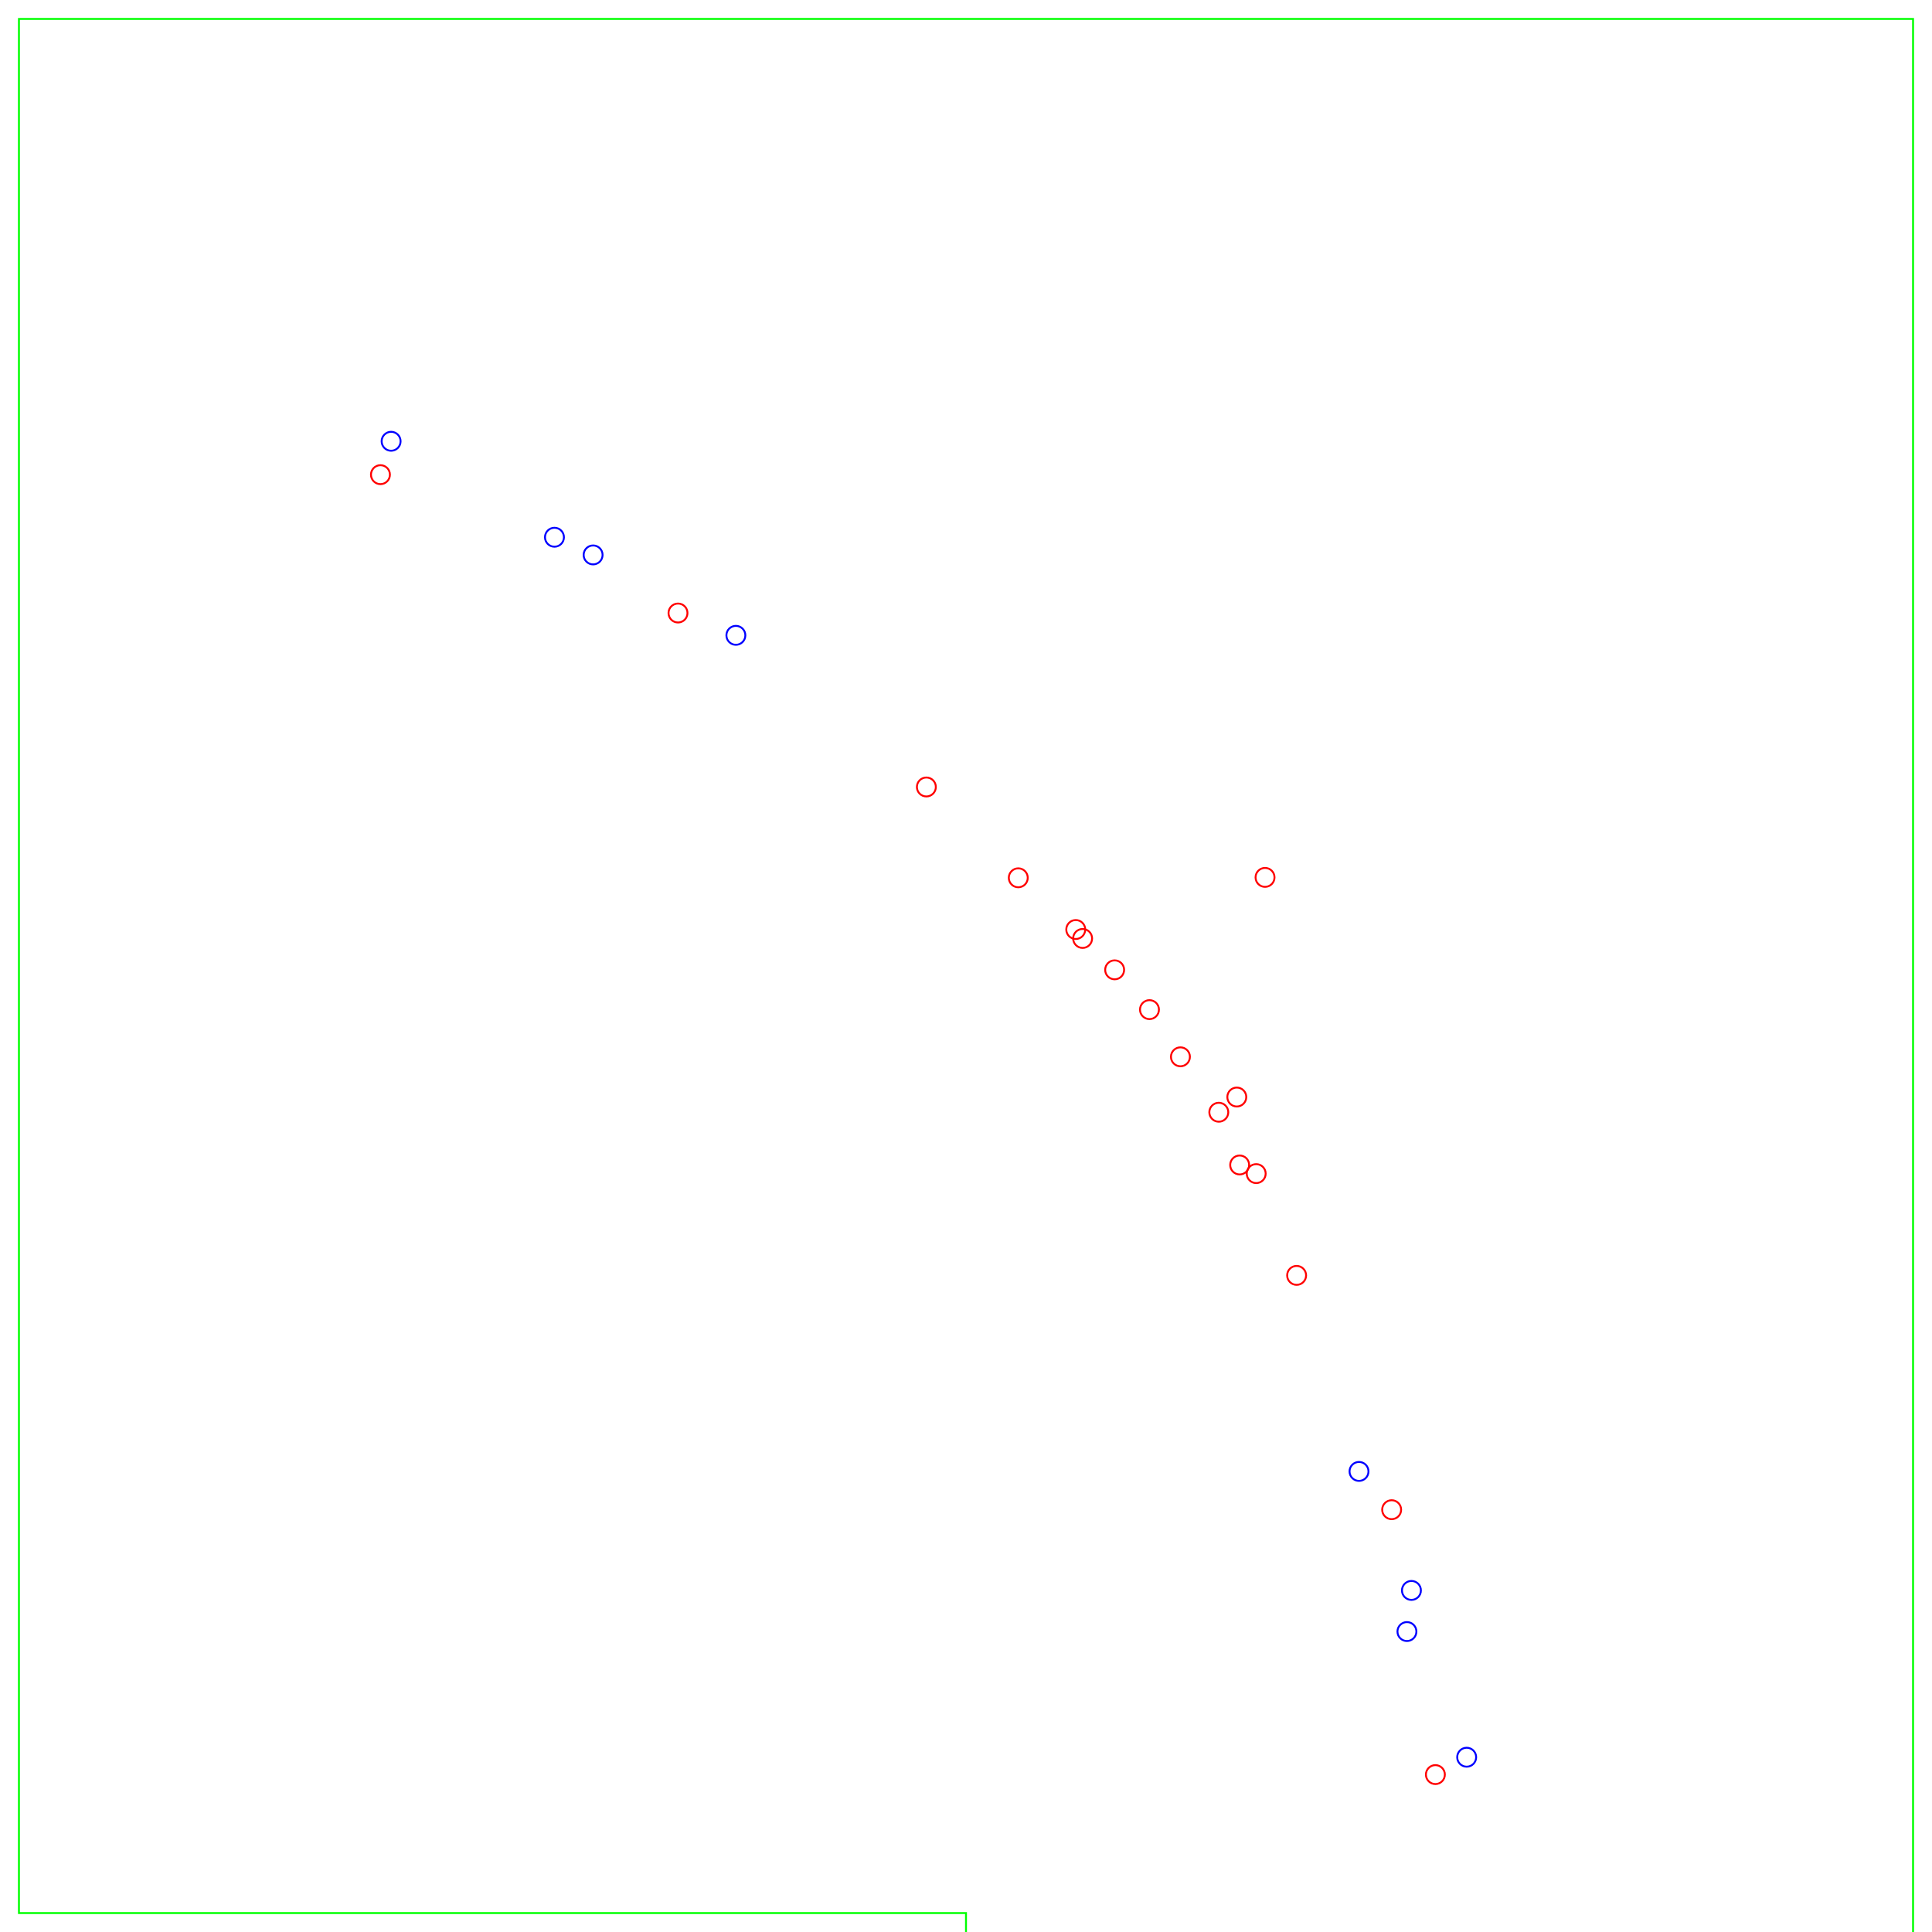
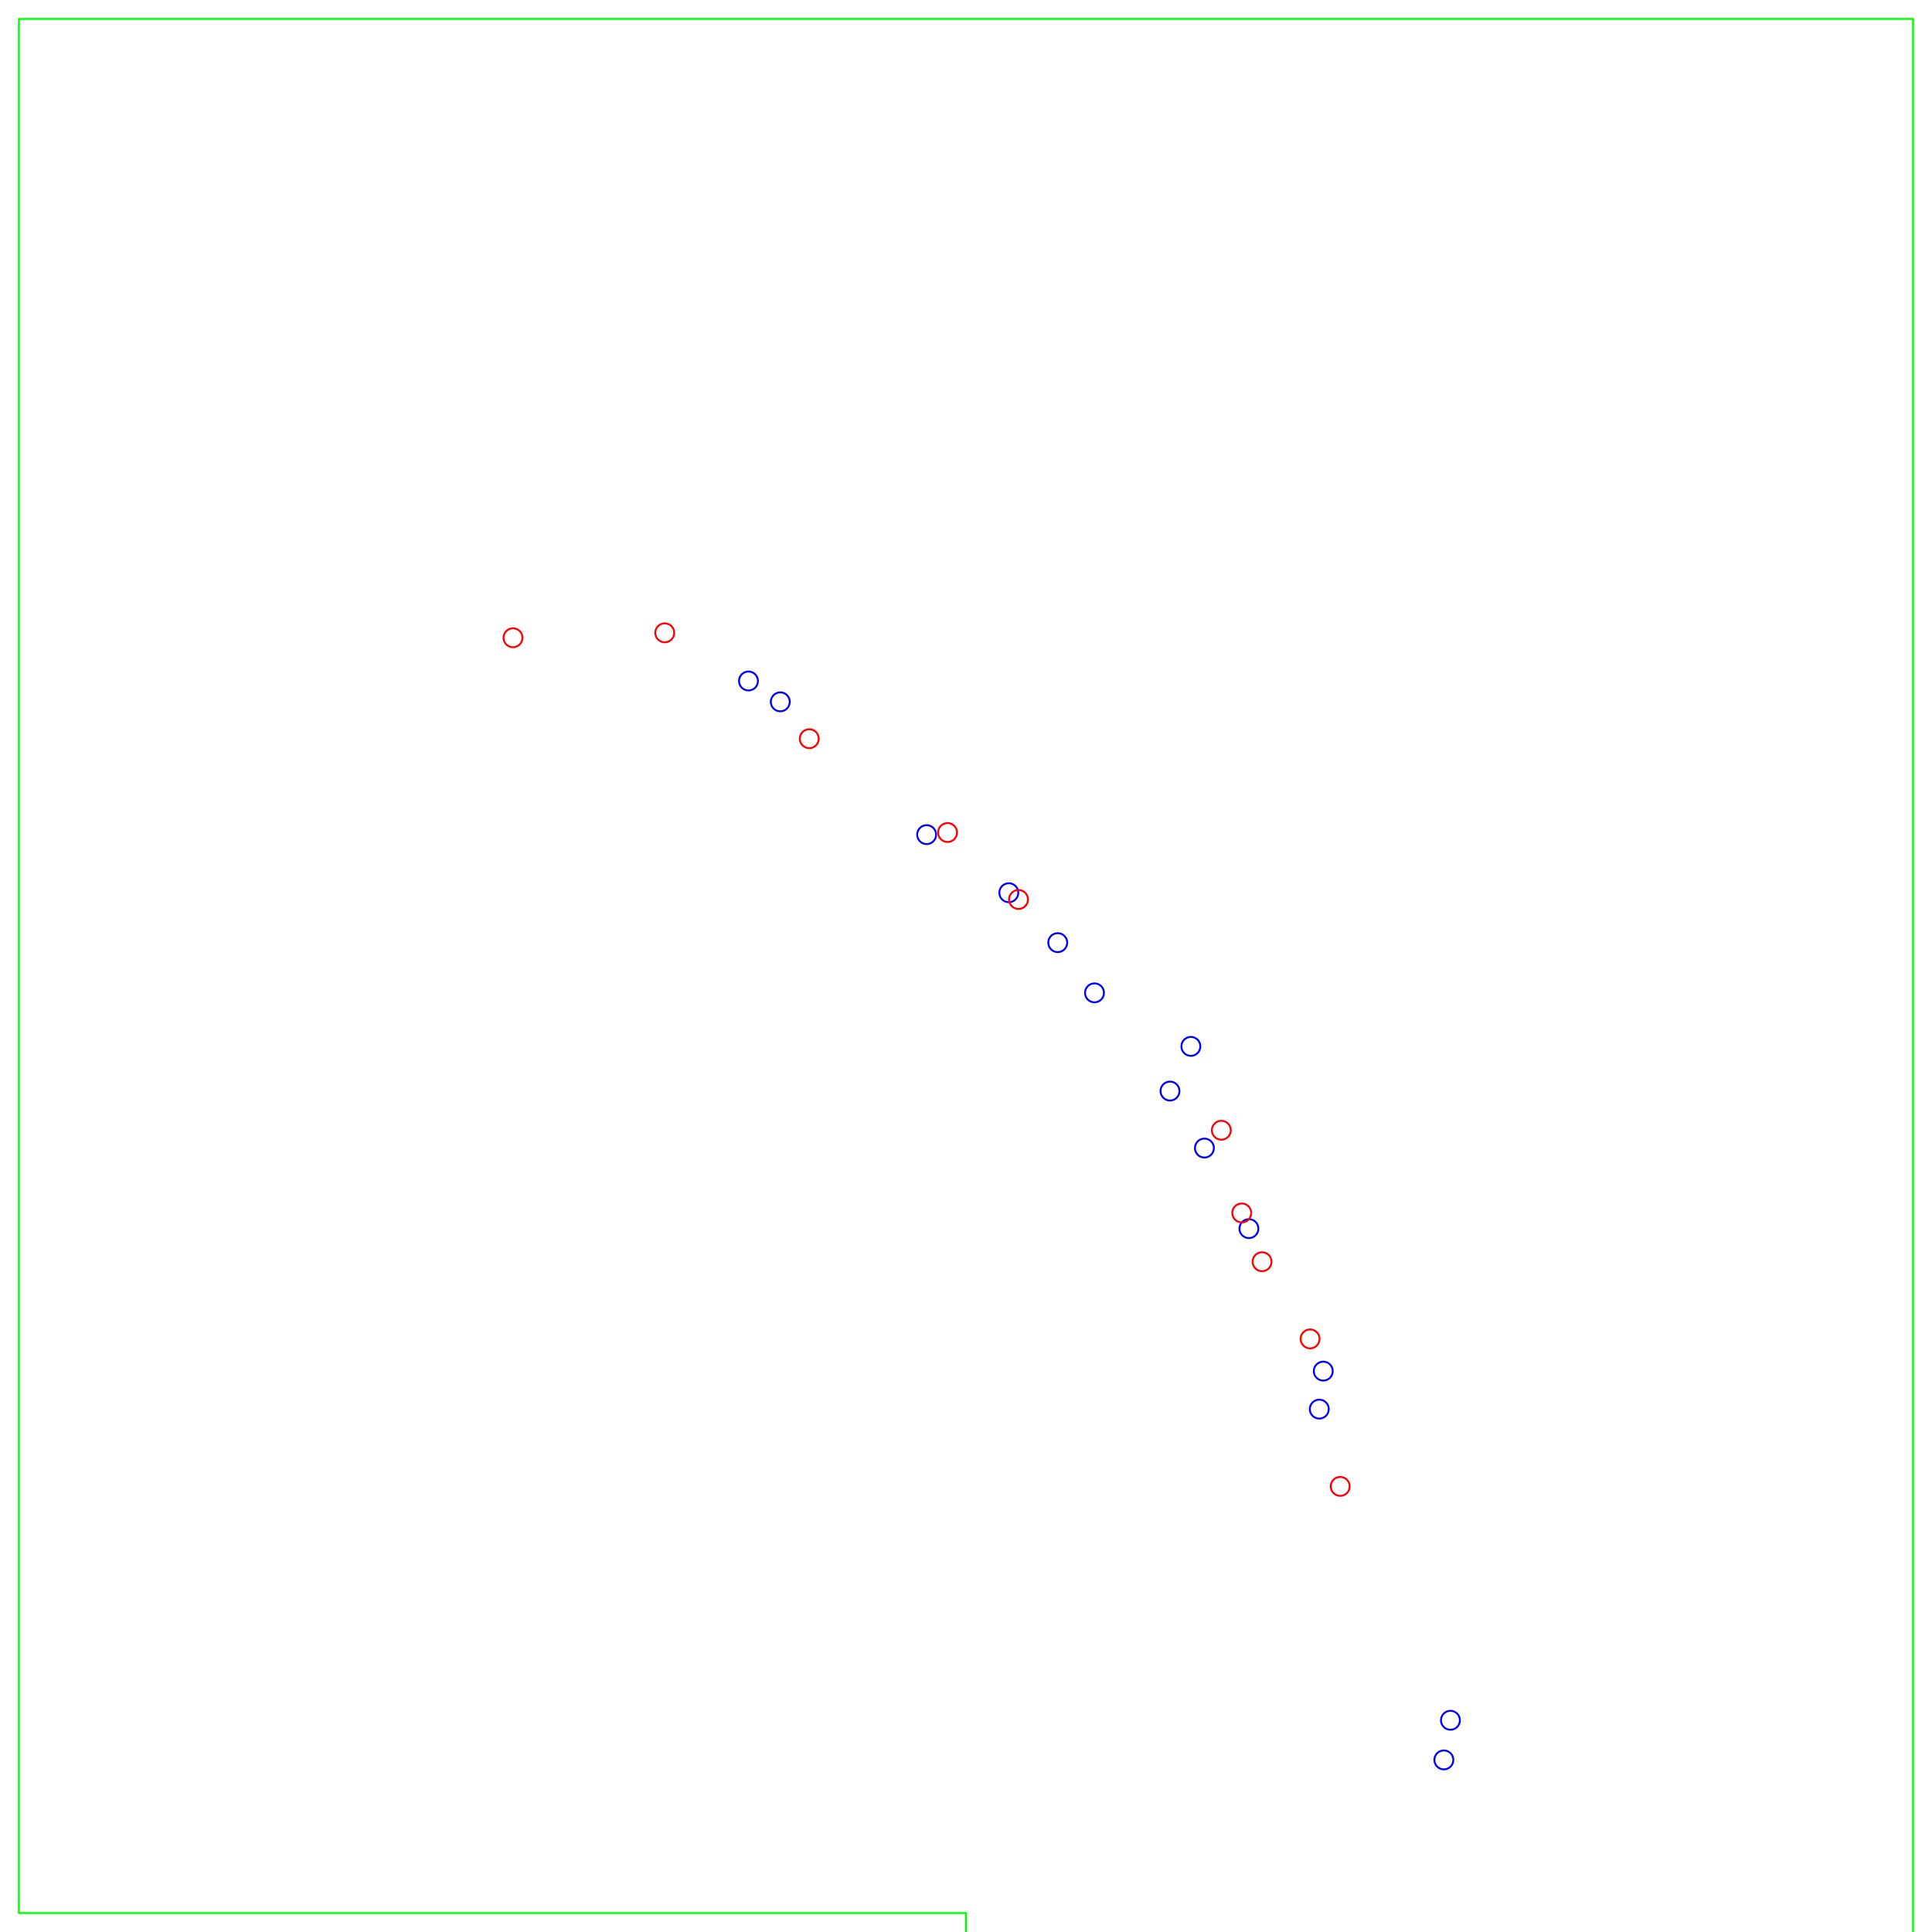
<svg xmlns="http://www.w3.org/2000/svg" viewBox="0 0 1020 1020">
  <polygon points="10,10 1010,10 1010,1210 10,1210 10,1110 510,1110 510,1010 10,1010" fill="none" stroke="lime" />
-   <circle cx="774.332" cy="927.722" r="5" fill="none" stroke="blue" />
-   <circle cx="206.488" cy="232.97" r="5" fill="none" stroke="blue" />
-   <circle cx="742.788" cy="861.376" r="5" fill="none" stroke="blue" />
-   <circle cx="292.728" cy="283.636" r="5" fill="none" stroke="blue" />
-   <circle cx="717.489" cy="776.836" r="5" fill="none" stroke="blue" />
-   <circle cx="388.505" cy="335.422" r="5" fill="none" stroke="blue" />
-   <circle cx="745.17" cy="839.662" r="5" fill="none" stroke="blue" />
-   <circle cx="313.134" cy="292.975" r="5" fill="none" stroke="blue" />
-   <circle cx="757.814" cy="936.894" r="5" fill="none" stroke="red" />
-   <circle cx="200.858" cy="250.597" r="5" fill="none" stroke="red" />
-   <circle cx="667.876" cy="463.219" r="5" fill="none" stroke="red" />
-   <circle cx="606.865" cy="533.029" r="5" fill="none" stroke="red" />
-   <circle cx="623.211" cy="557.945" r="5" fill="none" stroke="red" />
-   <circle cx="588.476" cy="512.027" r="5" fill="none" stroke="red" />
-   <circle cx="643.468" cy="587.207" r="5" fill="none" stroke="red" />
-   <circle cx="567.946" cy="490.742" r="5" fill="none" stroke="red" />
-   <circle cx="663.212" cy="619.606" r="5" fill="none" stroke="red" />
-   <circle cx="537.599" cy="463.438" r="5" fill="none" stroke="red" />
-   <circle cx="684.555" cy="673.34" r="5" fill="none" stroke="red" />
-   <circle cx="489.078" cy="415.487" r="5" fill="none" stroke="red" />
-   <circle cx="734.725" cy="797.044" r="5" fill="none" stroke="red" />
-   <circle cx="357.95" cy="323.644" r="5" fill="none" stroke="red" />
-   <circle cx="652.968" cy="579.179" r="5" fill="none" stroke="red" />
-   <circle cx="571.573" cy="495.458" r="5" fill="none" stroke="red" />
-   <circle cx="654.48" cy="615.048" r="5" fill="none" stroke="red" />
+   <circle cx="762.285" cy="929.145" r="5" fill="none" stroke="blue" />
+   <circle cx="628.724" cy="552.439" r="5" fill="none" stroke="blue" />
+   <circle cx="577.839" cy="524.175" r="5" fill="none" stroke="blue" />
+   <circle cx="617.7" cy="576.027" r="5" fill="none" stroke="blue" />
+   <circle cx="558.435" cy="497.665" r="5" fill="none" stroke="blue" />
+   <circle cx="635.875" cy="606.125" r="5" fill="none" stroke="blue" />
+   <circle cx="532.603" cy="471.318" r="5" fill="none" stroke="blue" />
+   <circle cx="659.363" cy="648.653" r="5" fill="none" stroke="blue" />
+   <circle cx="489.219" cy="440.644" r="5" fill="none" stroke="blue" />
+   <circle cx="698.623" cy="723.881" r="5" fill="none" stroke="blue" />
+   <circle cx="411.95" cy="370.538" r="5" fill="none" stroke="blue" />
+   <circle cx="696.519" cy="743.95" r="5" fill="none" stroke="blue" />
+   <circle cx="395.163" cy="359.531" r="5" fill="none" stroke="blue" />
+   <circle cx="765.763" cy="908.219" r="5" fill="none" stroke="blue" />
+   <circle cx="270.841" cy="336.7" r="5" fill="none" stroke="red" />
+   <circle cx="707.569" cy="784.739" r="5" fill="none" stroke="red" />
+   <circle cx="350.958" cy="334.1" r="5" fill="none" stroke="red" />
+   <circle cx="644.807" cy="596.712" r="5" fill="none" stroke="red" />
+   <circle cx="537.73" cy="474.879" r="5" fill="none" stroke="red" />
+   <circle cx="655.587" cy="640.388" r="5" fill="none" stroke="red" />
+   <circle cx="500.269" cy="439.528" r="5" fill="none" stroke="red" />
+   <circle cx="691.674" cy="706.876" r="5" fill="none" stroke="red" />
+   <circle cx="427.265" cy="389.99" r="5" fill="none" stroke="red" />
+   <circle cx="666.309" cy="666.134" r="5" fill="none" stroke="red" />
  <text x=" 530" y=" 1110" fill="none" font-size="2em" stroke="red">12</text>
</svg>
